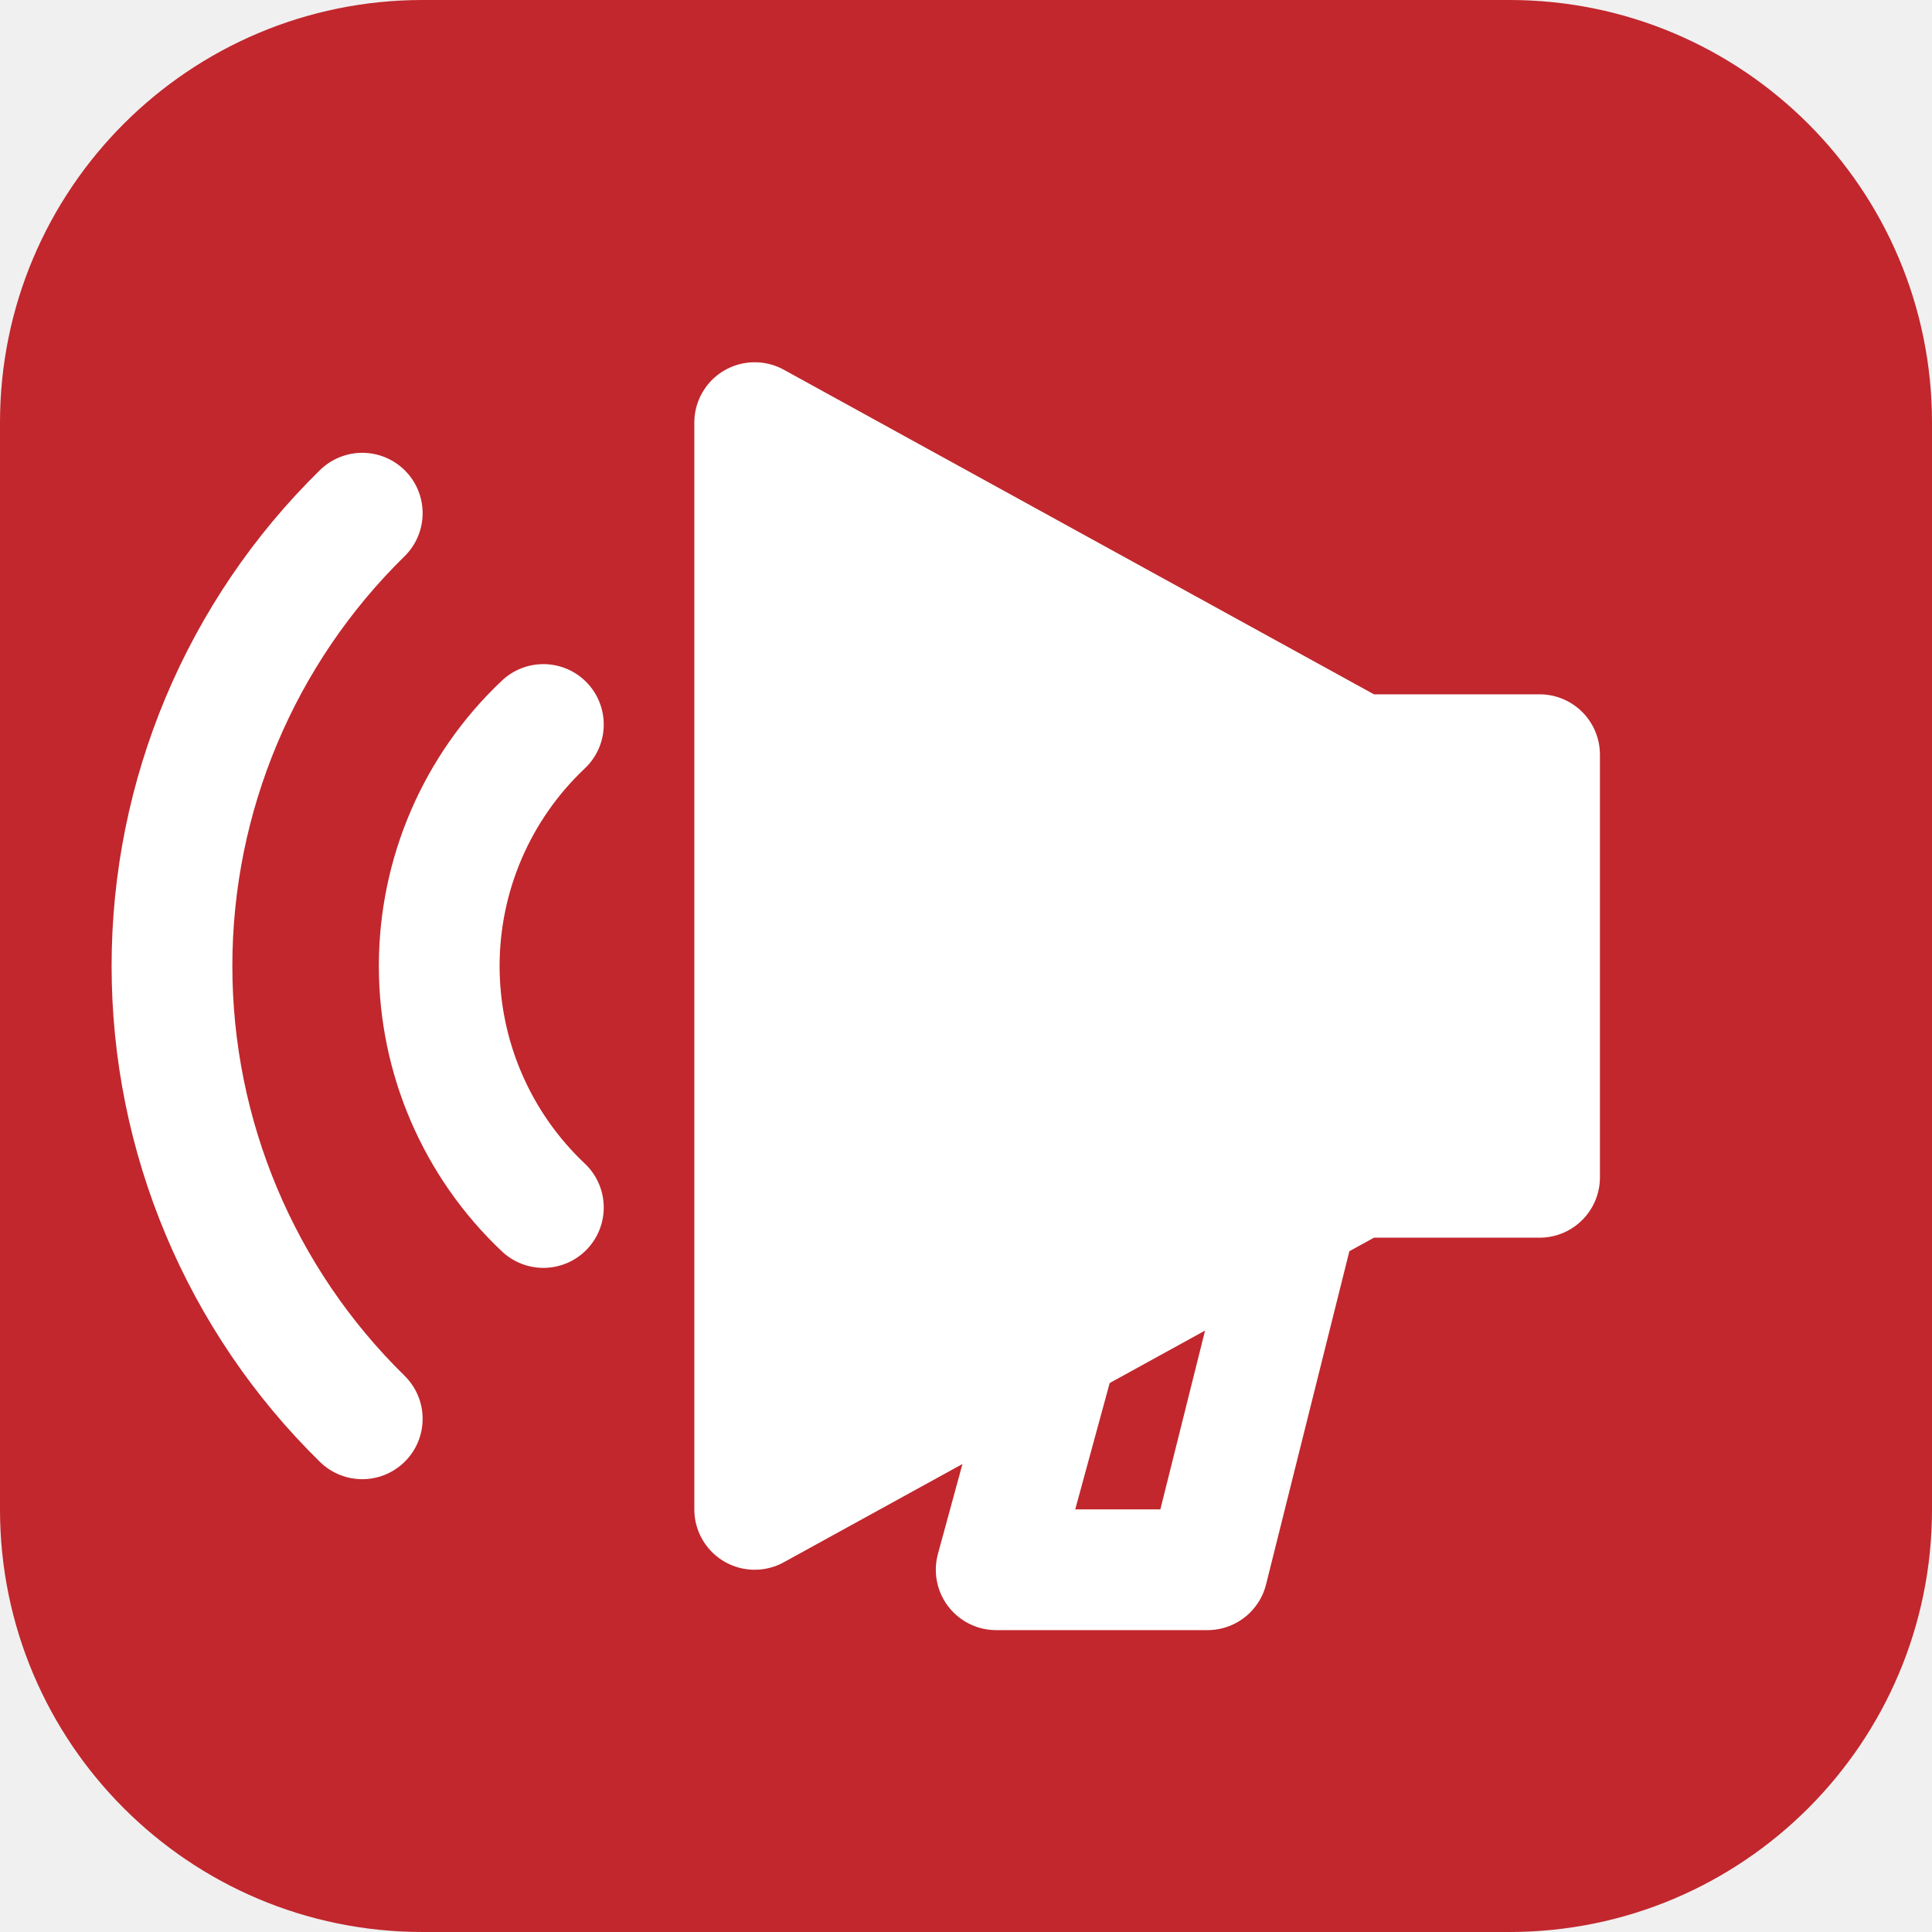
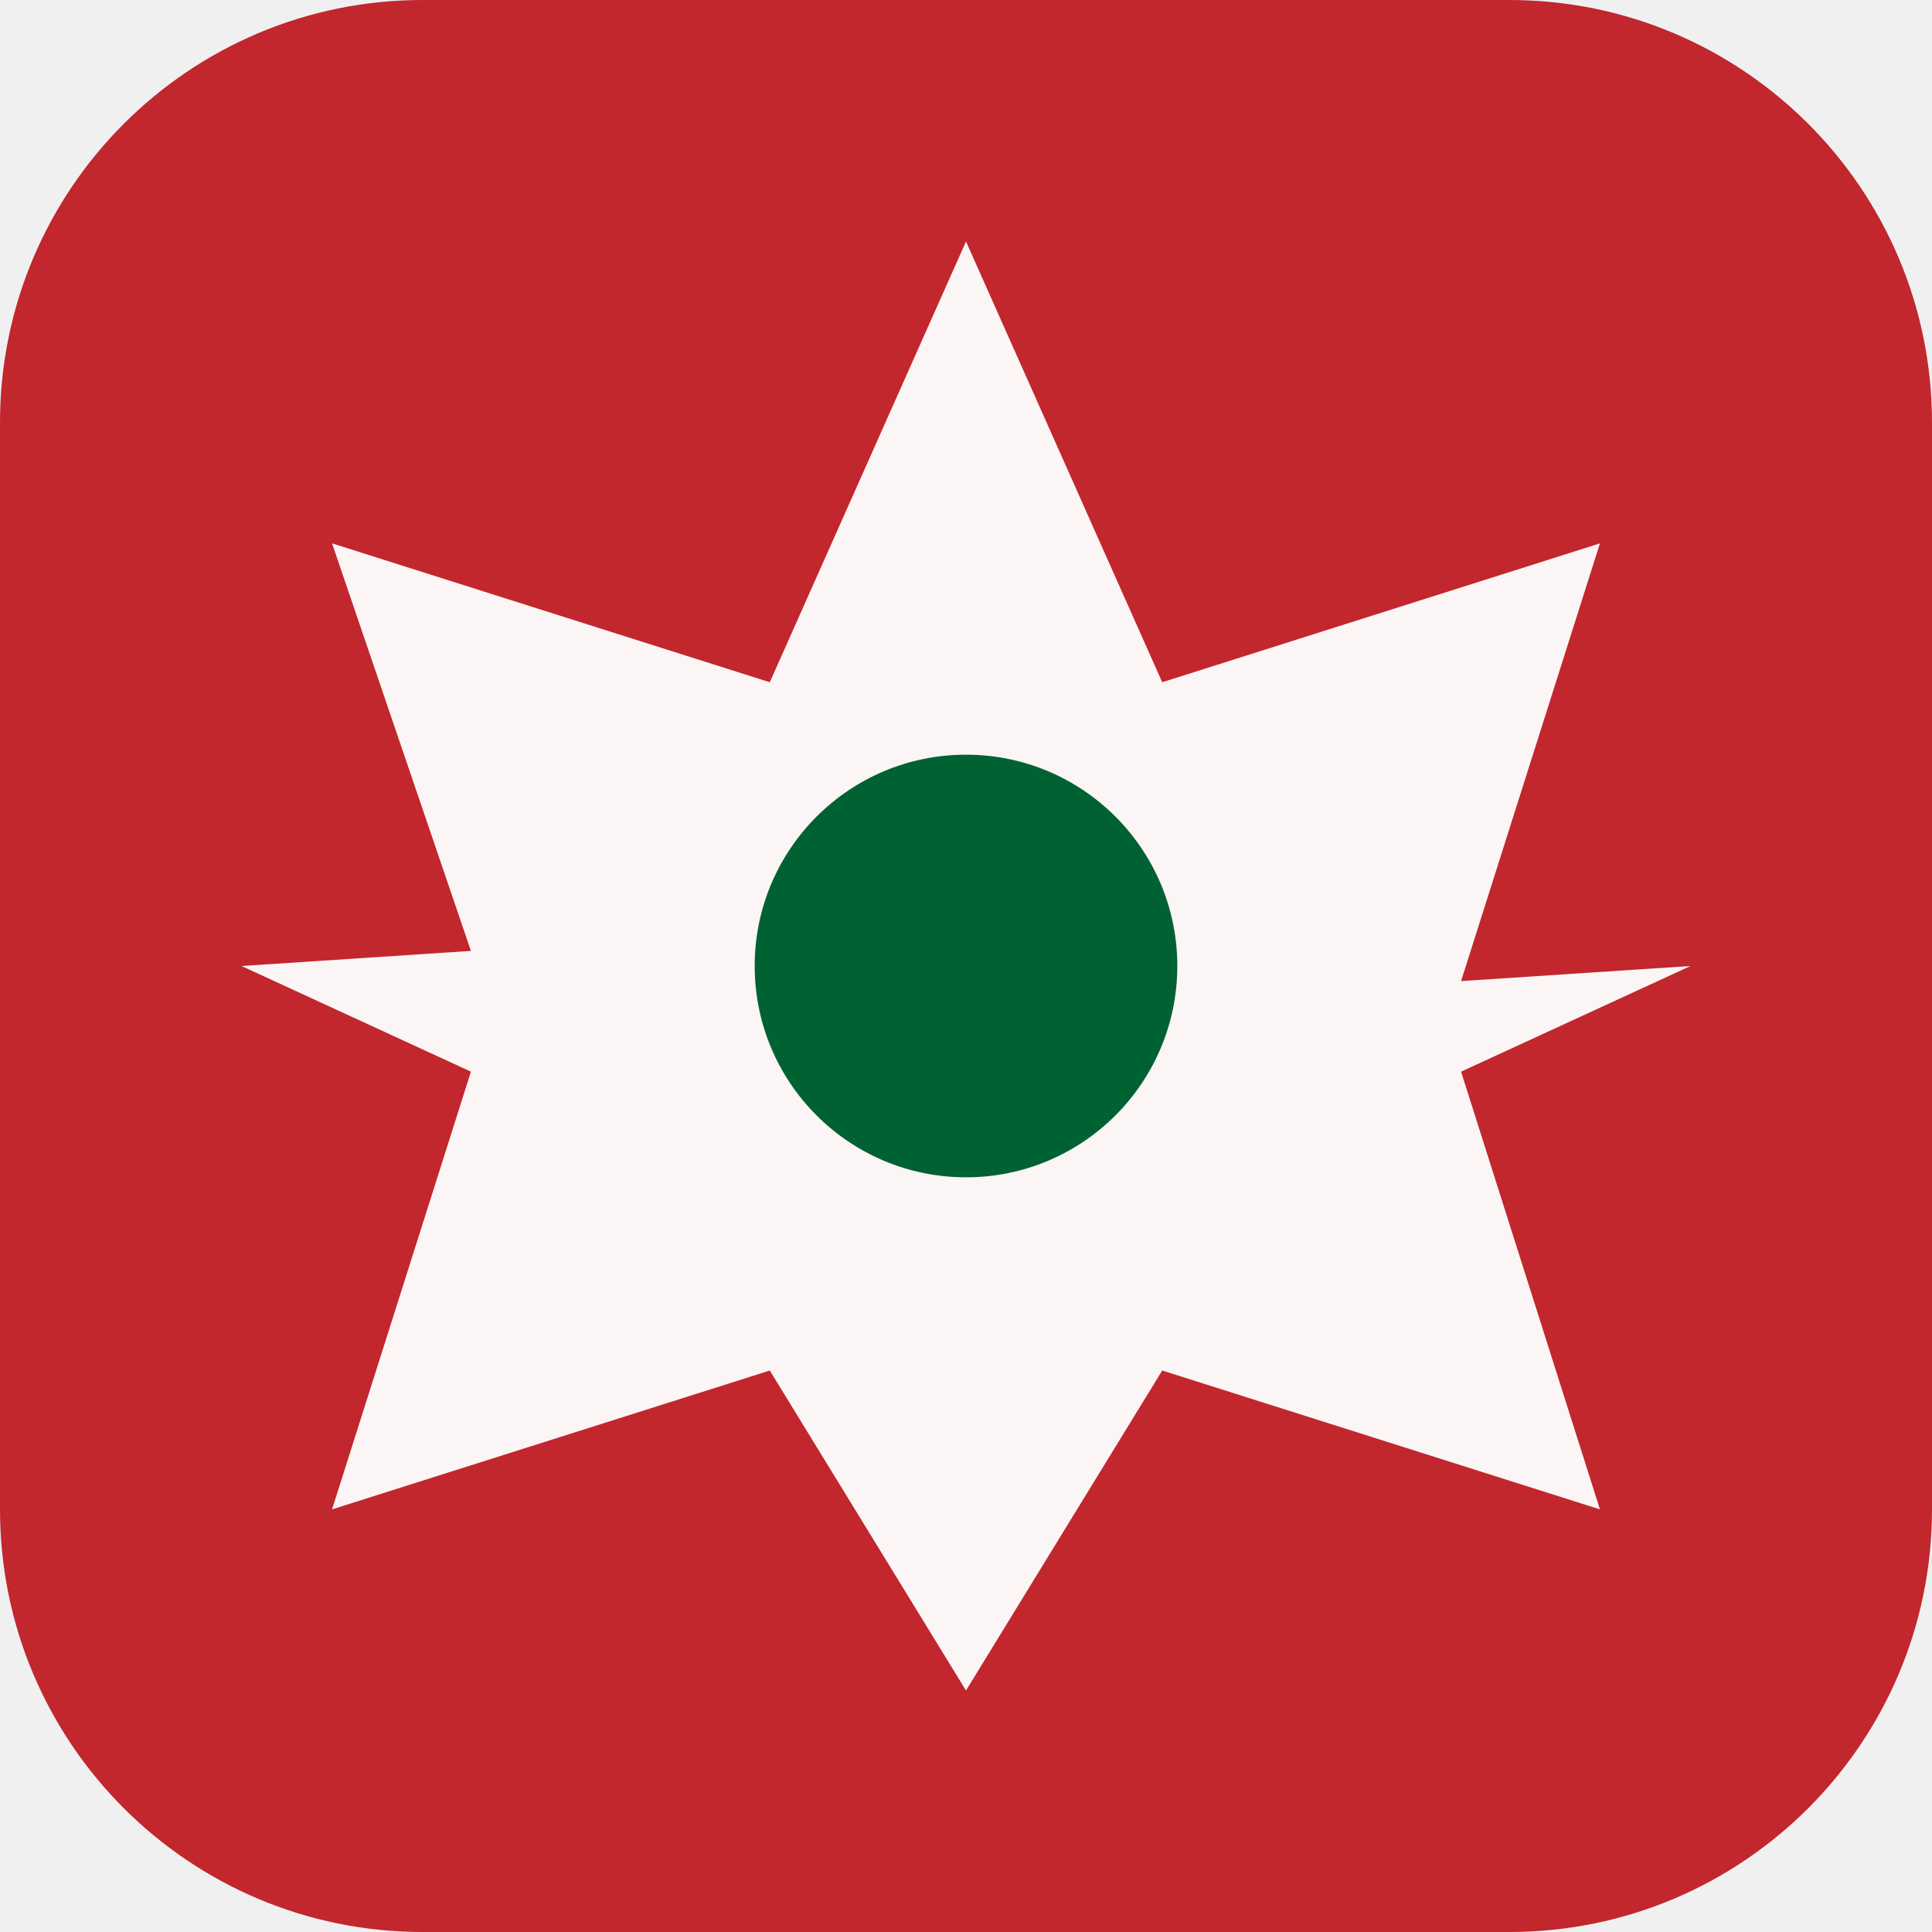
- <svg xmlns="http://www.w3.org/2000/svg" viewBox="0 0 64 64" width="64" height="64">
+ <svg xmlns="http://www.w3.org/2000/svg" viewBox="0 0 64 64">
  <rect width="64" height="64" rx="14" fill="#c1272d" />
-   <g transform="translate(64 0) scale(-1 1)" fill="none" stroke="#fff" stroke-width="4" stroke-linecap="round" stroke-linejoin="round">
-     <path d="M13 25h6l20-11v36L19 39h-6z" fill="#fff" />
-     <path d="M21 40l3 12h7l-3-11" />
-     <path d="M46 24a11 11 0 0 1 0 16M52 17a21 21 0 0 1 0 30" />
-   </g>
+   <path d="M32 8l6.5 14.6L53 18l-4.6 14.5L56 32l-7.6 3.5L53 50l-14.5-4.6L32 56l-6.5-10.6L11 50l4.6-14.5L8 32l7.600-.5L11 18l14.500 4.600z" fill="#fff" opacity=".95" />
+   <circle cx="32" cy="32" r="7" fill="#006233" />
</svg>
